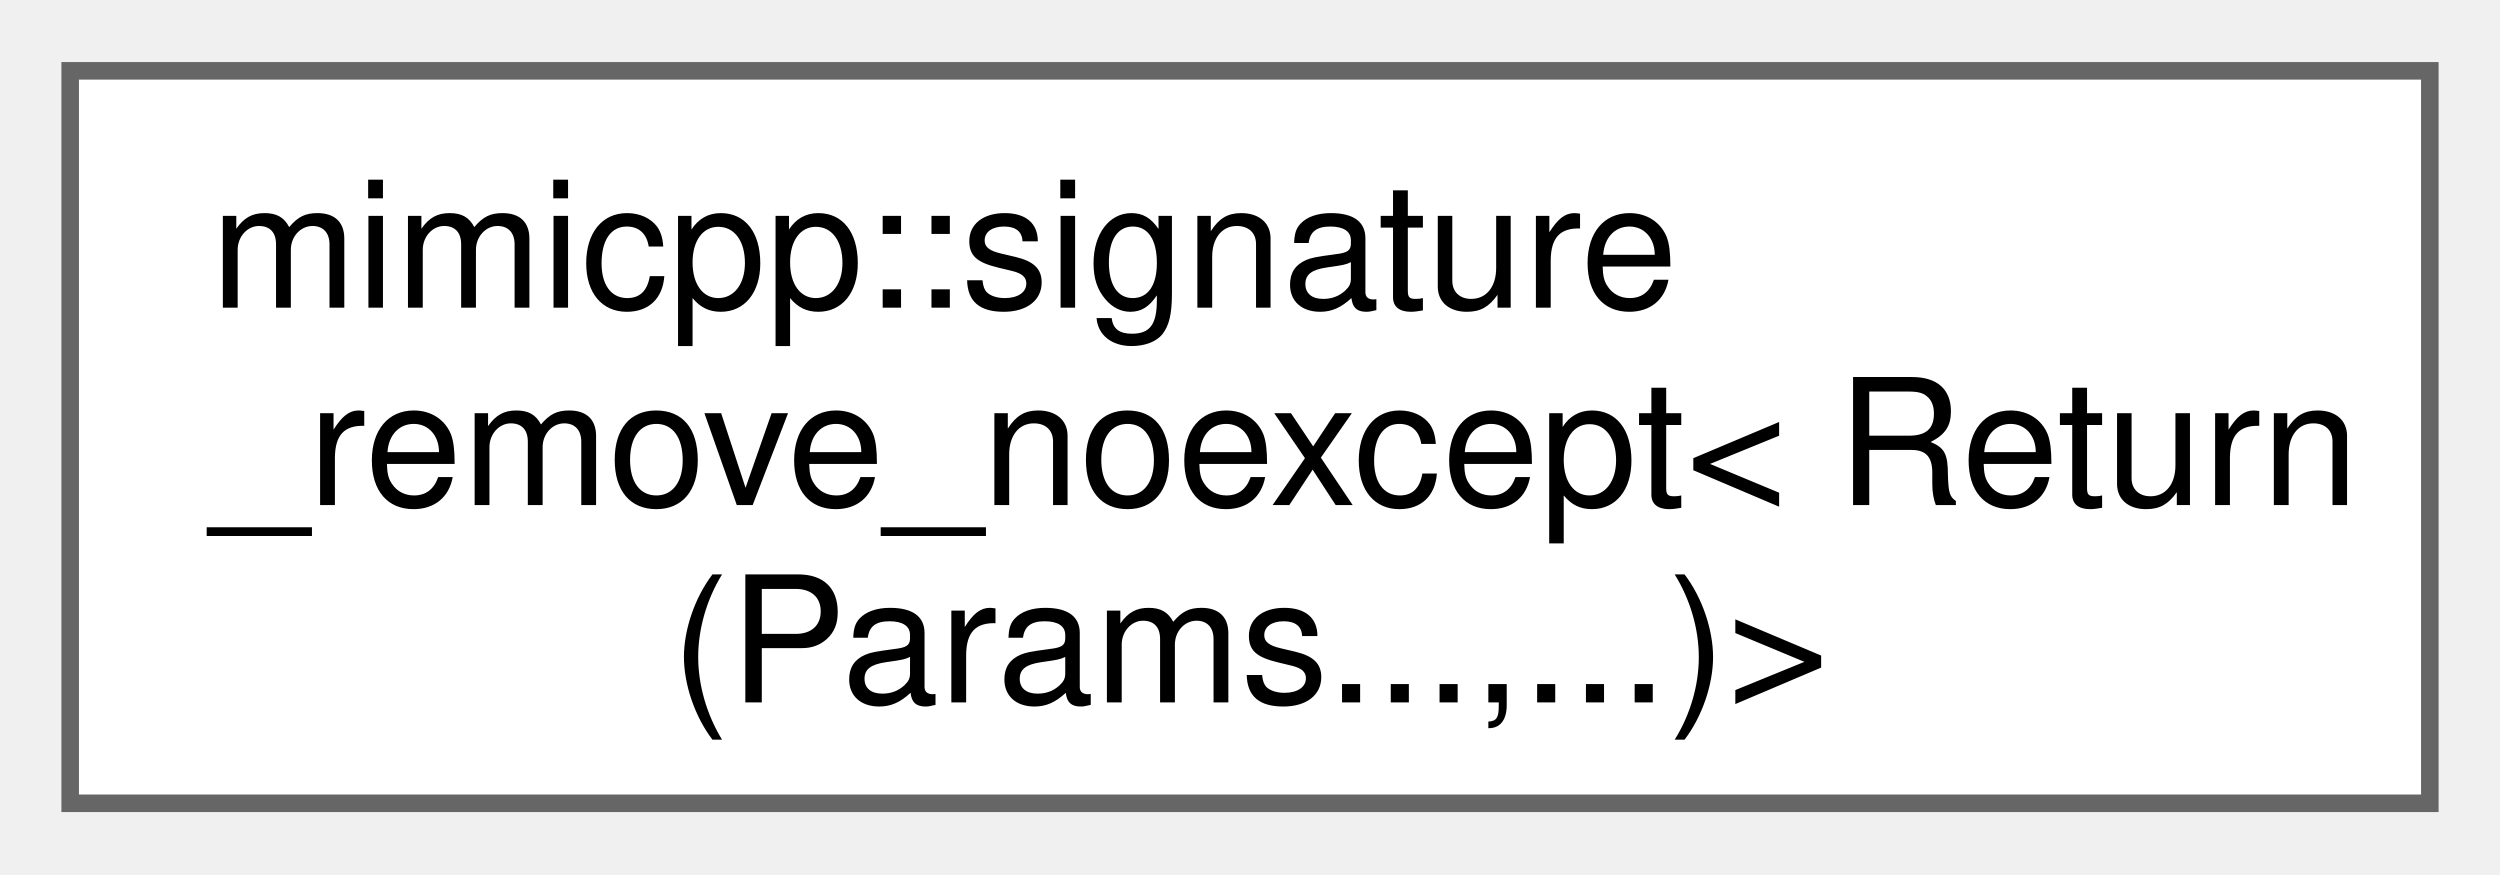
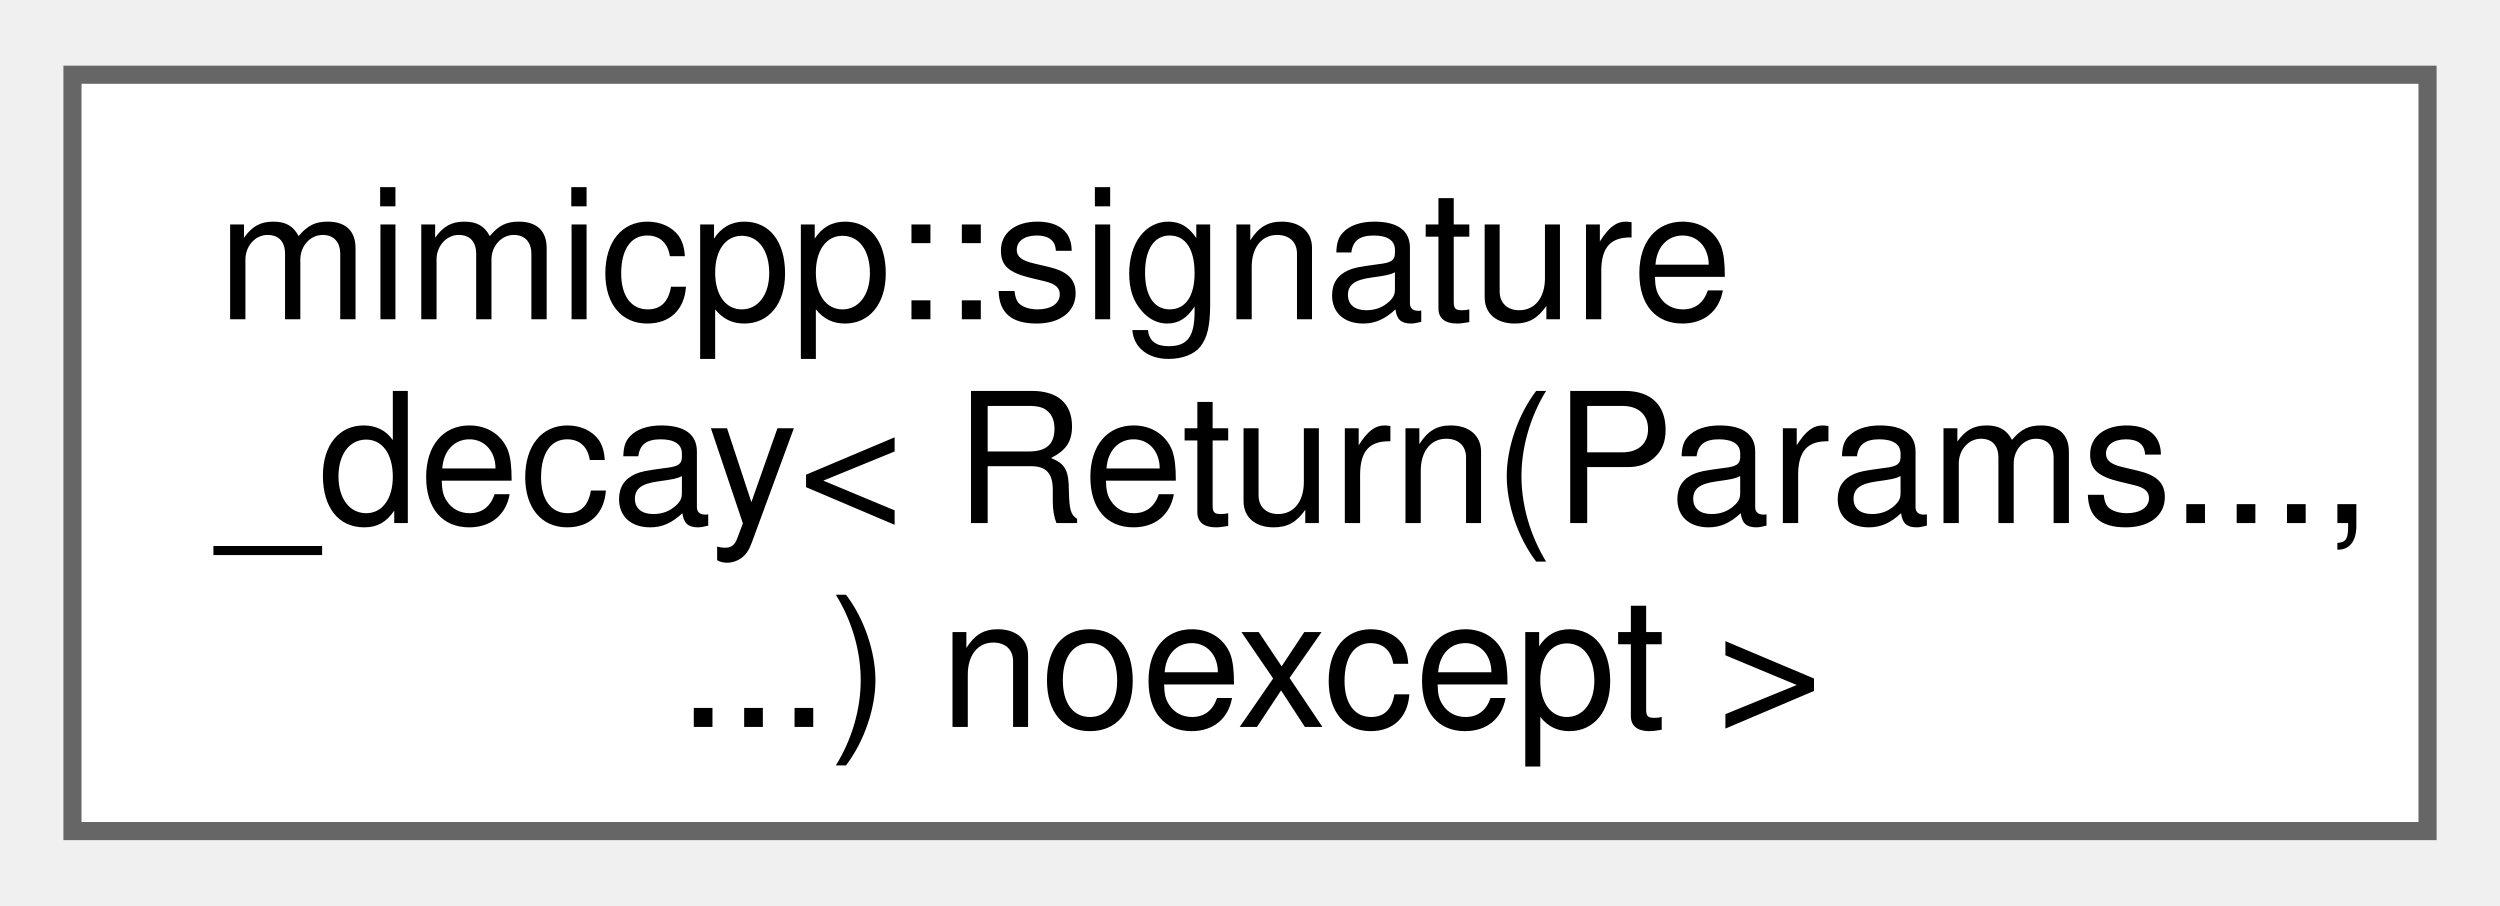
- <svg xmlns="http://www.w3.org/2000/svg" xmlns:xlink="http://www.w3.org/1999/xlink" width="143pt" height="50pt" viewBox="0.00 0.00 142.50 49.75">
+ <svg xmlns="http://www.w3.org/2000/svg" xmlns:xlink="http://www.w3.org/1999/xlink" width="138pt" height="50pt" viewBox="0.00 0.00 138.00 49.75">
  <g id="graph0" class="graph" transform="scale(1 1) rotate(0) translate(4 45.75)">
    <g id="Node000000" class="node">
      <g id="a_Node000000">
-         <a xlink:href="d2/d09/structmimicpp_1_1signature__remove__noexcept_3_01_return_07_params_8_8_8_00_8_8_8_08_4.html" target="_top" xlink:title=" ">
-           <polygon fill="white" stroke="#666666" points="134.5,-41.75 0,-41.75 0,0 134.5,0 134.5,-41.75" />
+         <a xlink:href="db/d28/structmimicpp_1_1signature__decay_3_01_return_07_params_8_8_8_00_8_8_8_08_01noexcept_01_4.html" target="_top" xlink:title=" ">
+           <polygon fill="white" stroke="#666666" points="130,-41.75 0,-41.75 0,0 130,0 130,-41.75" />
          <text text-anchor="start" x="8" y="-28.25" font-family="Helvetica,sans-Serif" font-size="10.00">mimicpp::signature</text>
-           <text text-anchor="start" x="8" y="-17" font-family="Helvetica,sans-Serif" font-size="10.00">_remove_noexcept&lt; Return</text>
-           <text text-anchor="middle" x="67.25" y="-5.75" font-family="Helvetica,sans-Serif" font-size="10.00">(Params...,...)&gt;</text>
+           <text text-anchor="start" x="8" y="-17" font-family="Helvetica,sans-Serif" font-size="10.00">_decay&lt; Return(Params...,</text>
+           <text text-anchor="middle" x="65" y="-5.75" font-family="Helvetica,sans-Serif" font-size="10.00">...) noexcept &gt;</text>
        </a>
      </g>
    </g>
  </g>
</svg>
